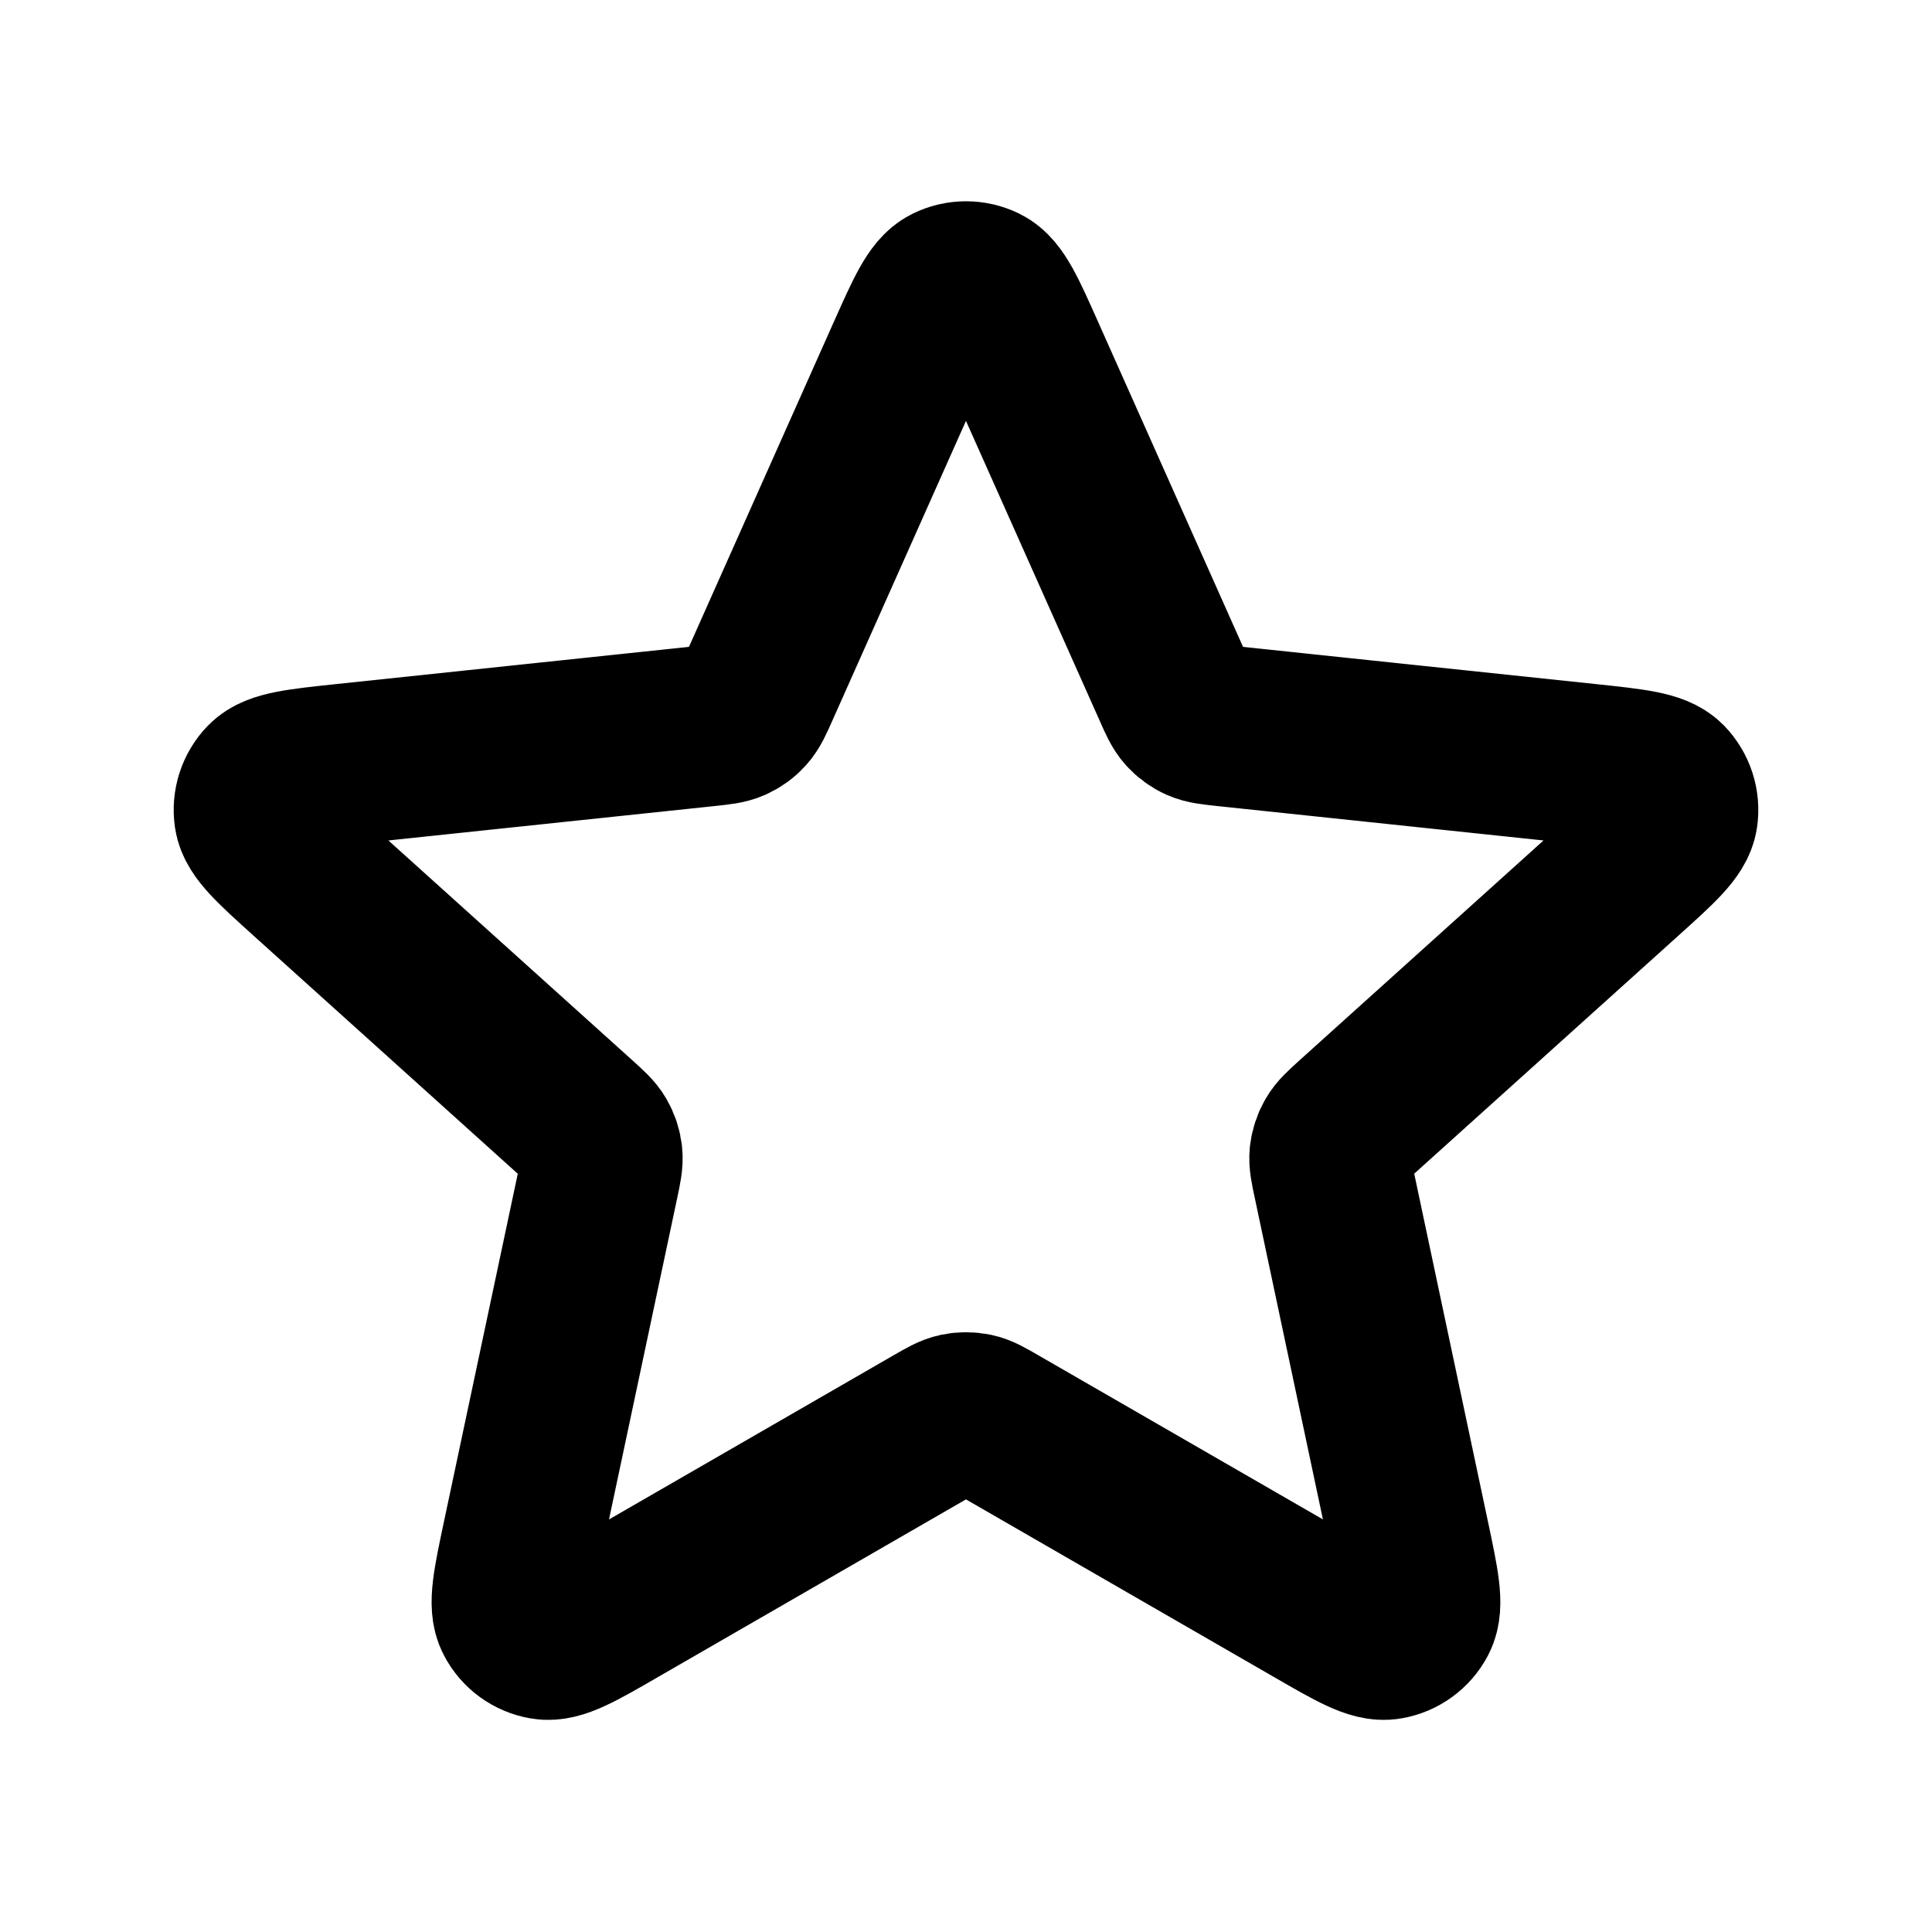
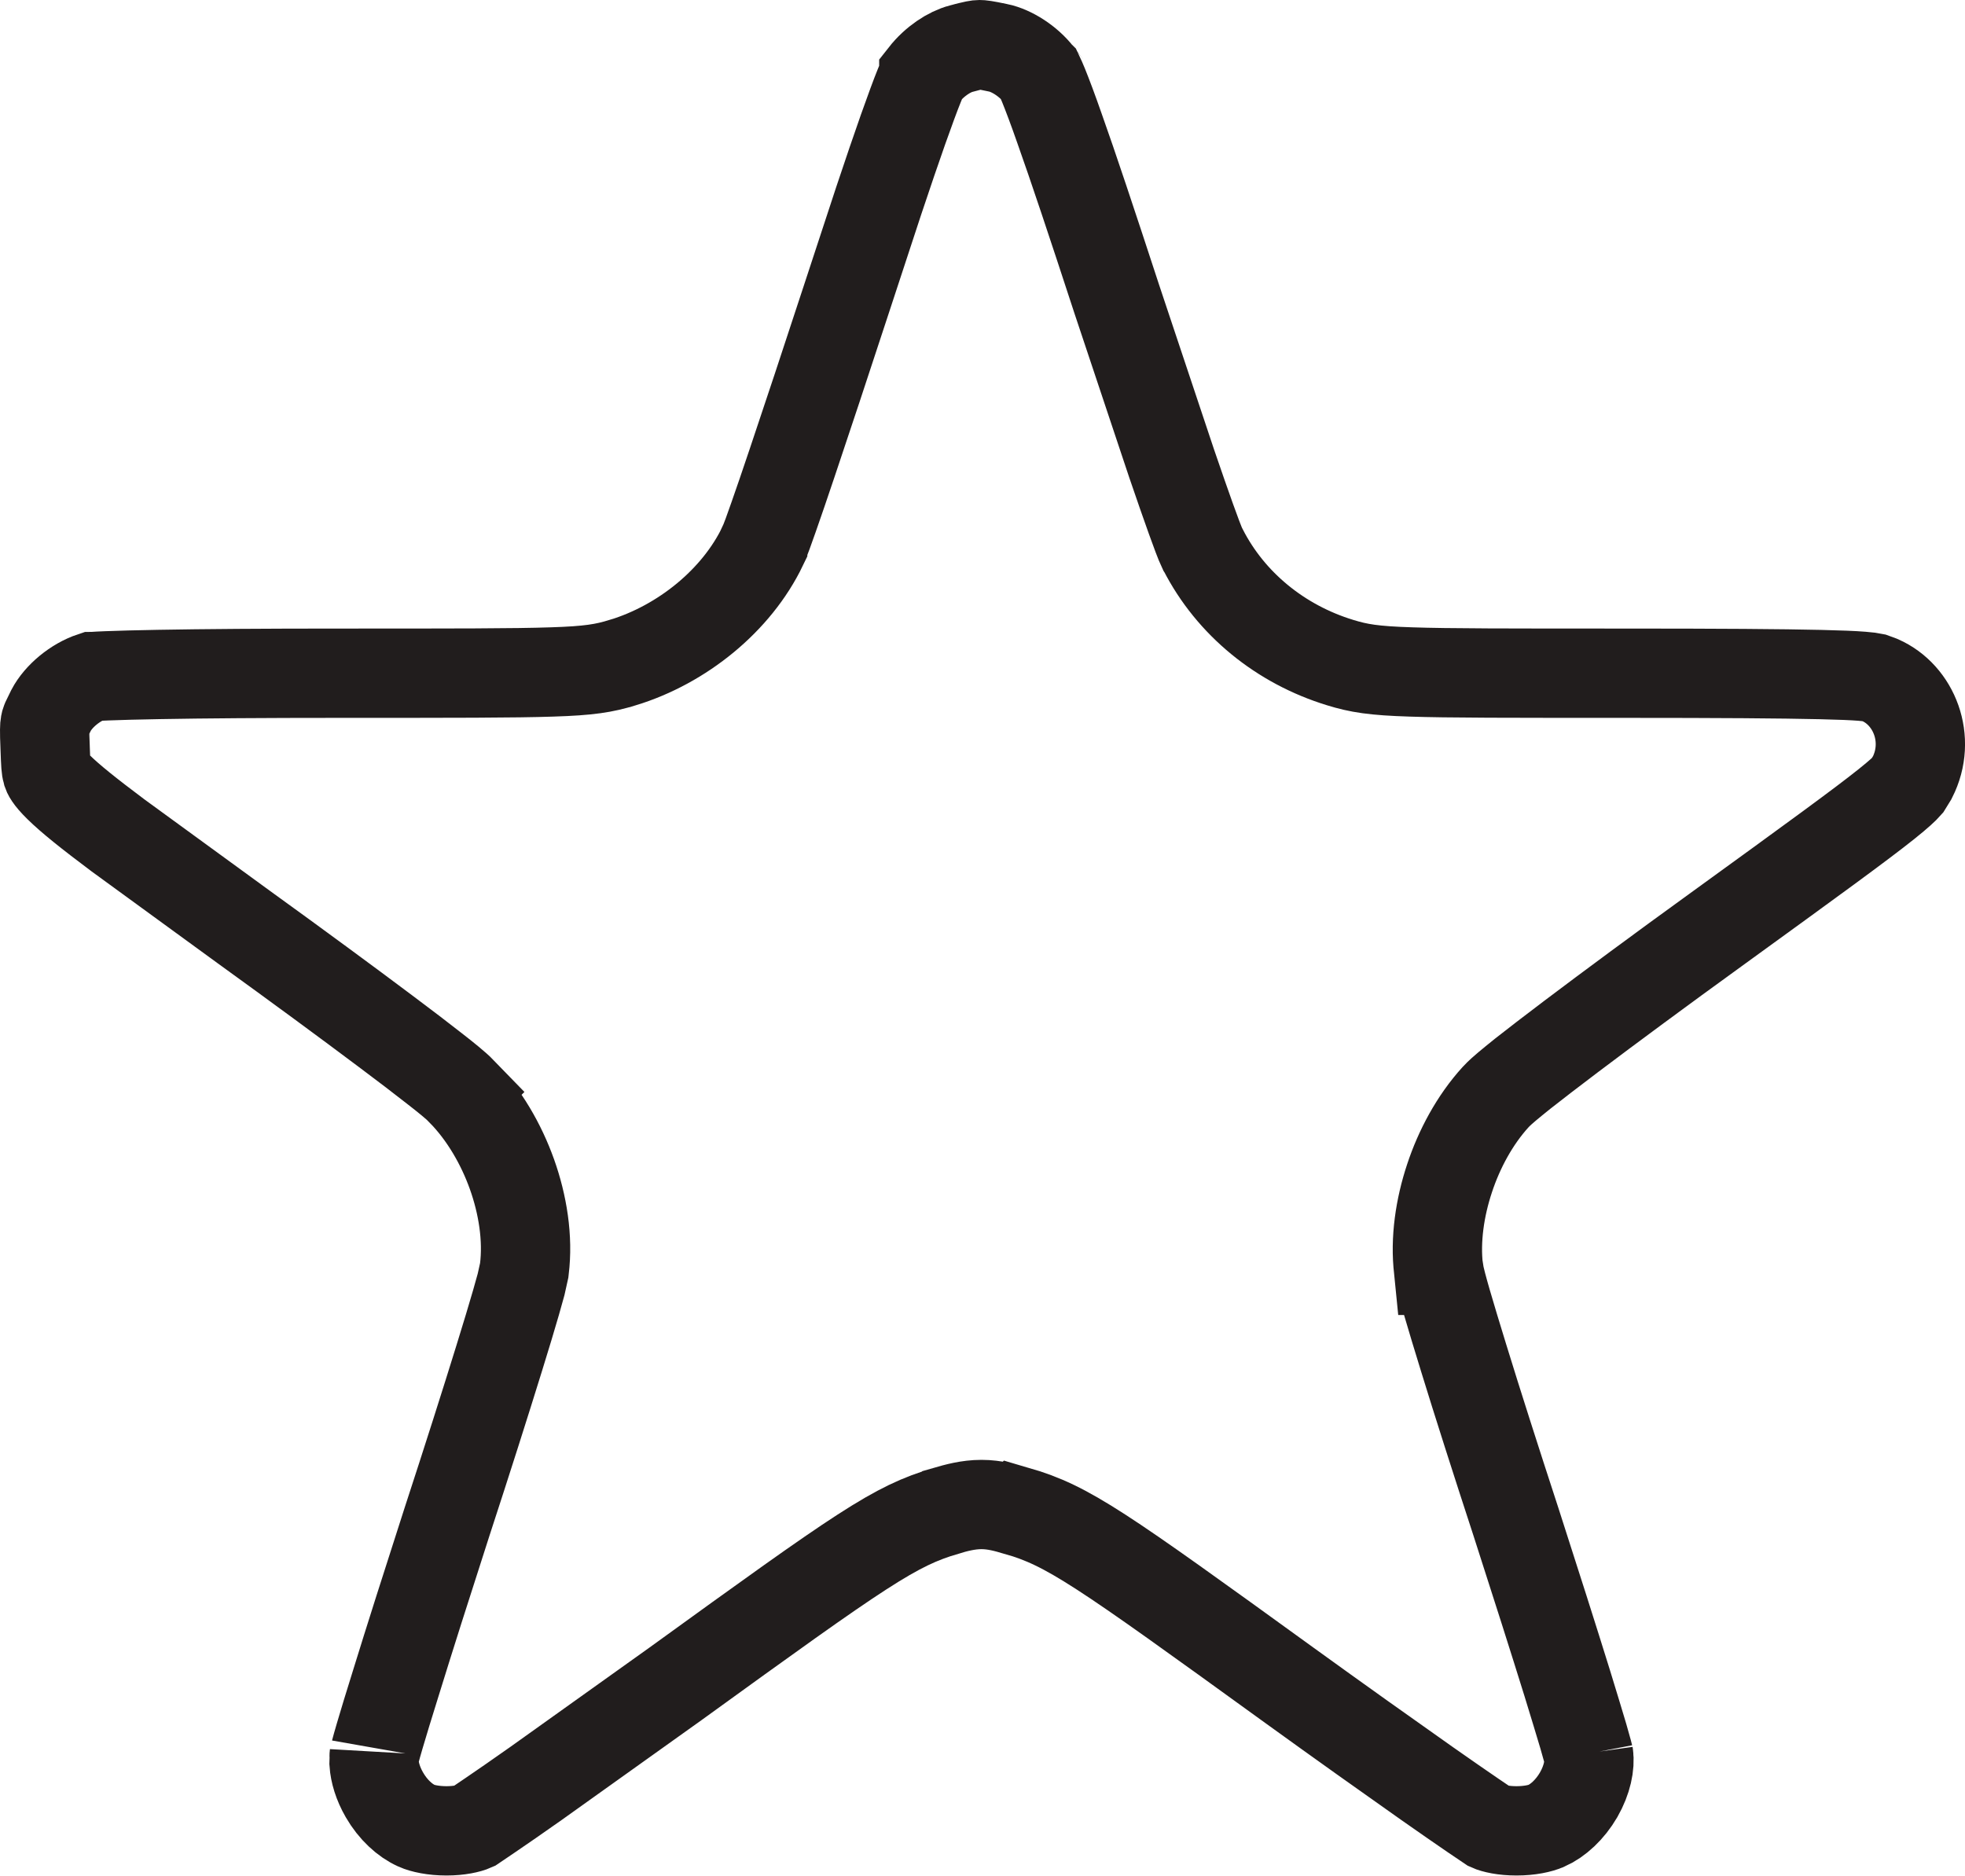
- <svg xmlns="http://www.w3.org/2000/svg" width="800px" height="800px" viewBox="0 0 24 24" fill="none">
-   <path d="M11.269 4.411C11.501 3.892 11.616 3.632 11.778 3.552C11.918 3.483 12.082 3.483 12.222 3.552C12.383 3.632 12.499 3.892 12.73 4.411L14.575 8.548C14.643 8.702 14.677 8.778 14.73 8.837C14.777 8.889 14.834 8.931 14.898 8.959C14.97 8.991 15.054 9 15.221 9.018L19.726 9.493C20.291 9.553 20.574 9.583 20.7 9.711C20.809 9.823 20.86 9.98 20.837 10.134C20.811 10.312 20.6 10.502 20.177 10.883L16.812 13.915C16.688 14.028 16.625 14.084 16.586 14.153C16.551 14.213 16.529 14.281 16.521 14.35C16.513 14.429 16.531 14.511 16.566 14.676L17.505 19.106C17.623 19.663 17.682 19.941 17.599 20.1C17.526 20.239 17.393 20.335 17.239 20.361C17.062 20.392 16.816 20.25 16.323 19.965L12.399 17.702C12.254 17.618 12.181 17.576 12.104 17.56C12.035 17.546 11.964 17.546 11.896 17.56C11.819 17.576 11.746 17.618 11.6 17.702L7.677 19.965C7.184 20.25 6.938 20.392 6.76 20.361C6.606 20.335 6.473 20.239 6.401 20.1C6.317 19.941 6.376 19.663 6.494 19.106L7.434 14.676C7.469 14.511 7.486 14.429 7.478 14.35C7.471 14.281 7.449 14.213 7.414 14.153C7.374 14.084 7.312 14.028 7.187 13.915L3.822 10.883C3.4 10.502 3.189 10.312 3.163 10.134C3.14 9.98 3.191 9.823 3.3 9.711C3.426 9.583 3.709 9.553 4.274 9.493L8.778 9.018C8.946 9 9.029 8.991 9.101 8.959C9.165 8.931 9.223 8.889 9.269 8.837C9.322 8.778 9.357 8.702 9.425 8.548L11.269 4.411Z" stroke="#000000" stroke-width="2" stroke-linecap="round" stroke-linejoin="round" />
+ <svg xmlns="http://www.w3.org/2000/svg" width="22" height="21" viewBox="0 0 22 21" fill="none">
+   <path d="M16.979 20.5C17.126 20.5 17.247 20.473 17.311 20.444L17.314 20.443C17.442 20.386 17.577 20.264 17.674 20.097C17.771 19.928 17.802 19.763 17.786 19.648L17.785 19.642C17.788 19.668 17.791 19.671 17.776 19.615C17.765 19.574 17.748 19.515 17.727 19.441C17.683 19.294 17.622 19.091 17.547 18.848C17.396 18.362 17.192 17.72 16.972 17.039C16.748 16.354 16.54 15.703 16.387 15.205C16.31 14.957 16.247 14.745 16.2 14.585C16.16 14.447 16.12 14.302 16.108 14.224H16.107L16.106 14.214C16.066 13.88 16.121 13.518 16.229 13.193C16.336 12.868 16.511 12.541 16.744 12.285C16.785 12.24 16.838 12.195 16.872 12.166C16.919 12.127 16.978 12.078 17.047 12.023C17.184 11.915 17.369 11.773 17.587 11.608C18.023 11.279 18.599 10.853 19.21 10.411C20.293 9.626 20.832 9.234 21.121 9.003C21.265 8.888 21.325 8.83 21.354 8.797L21.41 8.706C21.628 8.277 21.43 7.782 21.049 7.615L20.97 7.586C20.961 7.584 20.926 7.579 20.845 7.572C20.745 7.564 20.598 7.558 20.381 7.553C19.948 7.543 19.264 7.538 18.174 7.538C16.9 7.538 16.208 7.538 15.799 7.524C15.378 7.511 15.212 7.483 15.004 7.419C14.337 7.215 13.779 6.762 13.469 6.155L13.463 6.146C13.433 6.083 13.384 5.95 13.333 5.808C13.276 5.65 13.203 5.439 13.118 5.191L12.506 3.357C12.224 2.494 12.014 1.864 11.862 1.437C11.787 1.222 11.727 1.064 11.683 0.955C11.66 0.9 11.644 0.863 11.633 0.84C11.632 0.839 11.631 0.838 11.631 0.837C11.512 0.683 11.326 0.567 11.176 0.535H11.174C11.018 0.502 10.986 0.5 10.966 0.5C10.947 0.5 10.916 0.503 10.764 0.544H10.763C10.627 0.58 10.464 0.686 10.343 0.84V0.841C10.331 0.865 10.314 0.903 10.292 0.959C10.247 1.07 10.188 1.232 10.111 1.448C10.035 1.664 9.944 1.93 9.838 2.248L9.472 3.362C9.248 4.046 9.034 4.692 8.869 5.182C8.787 5.426 8.716 5.634 8.662 5.787C8.615 5.922 8.568 6.054 8.539 6.114V6.115C8.247 6.723 7.638 7.216 6.973 7.419H6.972C6.764 7.483 6.597 7.511 6.178 7.524C5.769 7.538 5.077 7.538 3.804 7.538C2.961 7.538 2.271 7.543 1.778 7.552C1.532 7.556 1.338 7.562 1.2 7.567C1.131 7.57 1.078 7.572 1.043 7.575C1.039 7.575 1.035 7.576 1.032 7.576C0.842 7.639 0.655 7.795 0.572 7.953L0.571 7.955L0.516 8.068C0.507 8.09 0.506 8.098 0.505 8.104C0.5 8.13 0.497 8.178 0.505 8.363V8.366C0.512 8.568 0.515 8.609 0.526 8.647C0.53 8.659 0.543 8.703 0.656 8.814C0.787 8.943 0.992 9.107 1.32 9.353L2.732 10.382C3.323 10.809 3.887 11.224 4.32 11.549C4.537 11.711 4.722 11.853 4.861 11.962C4.986 12.059 5.109 12.158 5.17 12.221L5.169 12.222C5.421 12.48 5.612 12.812 5.732 13.148C5.852 13.485 5.914 13.863 5.87 14.215L5.869 14.224L5.834 14.382C5.817 14.445 5.797 14.516 5.777 14.585C5.731 14.745 5.667 14.956 5.59 15.205C5.436 15.703 5.229 16.354 5.005 17.039C4.785 17.72 4.581 18.362 4.431 18.848C4.355 19.091 4.293 19.294 4.25 19.441C4.228 19.515 4.212 19.574 4.201 19.615C4.186 19.671 4.188 19.668 4.191 19.642V19.648L4.188 19.743C4.195 19.846 4.231 19.971 4.304 20.097C4.4 20.264 4.535 20.386 4.664 20.443L4.666 20.444C4.73 20.473 4.852 20.5 4.999 20.5C5.143 20.5 5.251 20.474 5.3 20.452C5.313 20.443 5.368 20.408 5.484 20.328C5.614 20.24 5.79 20.118 6 19.97L7.56 18.856C9.667 17.331 10.017 17.086 10.588 16.918L10.589 16.917C10.703 16.884 10.838 16.846 10.988 16.846C11.139 16.846 11.271 16.885 11.383 16.918L11.384 16.917C11.961 17.085 12.31 17.332 14.417 18.857C15.002 19.28 15.557 19.674 15.977 19.97C16.188 20.118 16.364 20.24 16.493 20.328C16.607 20.405 16.661 20.442 16.676 20.452C16.724 20.474 16.833 20.5 16.979 20.5Z" stroke="#211D1D" />
</svg>
